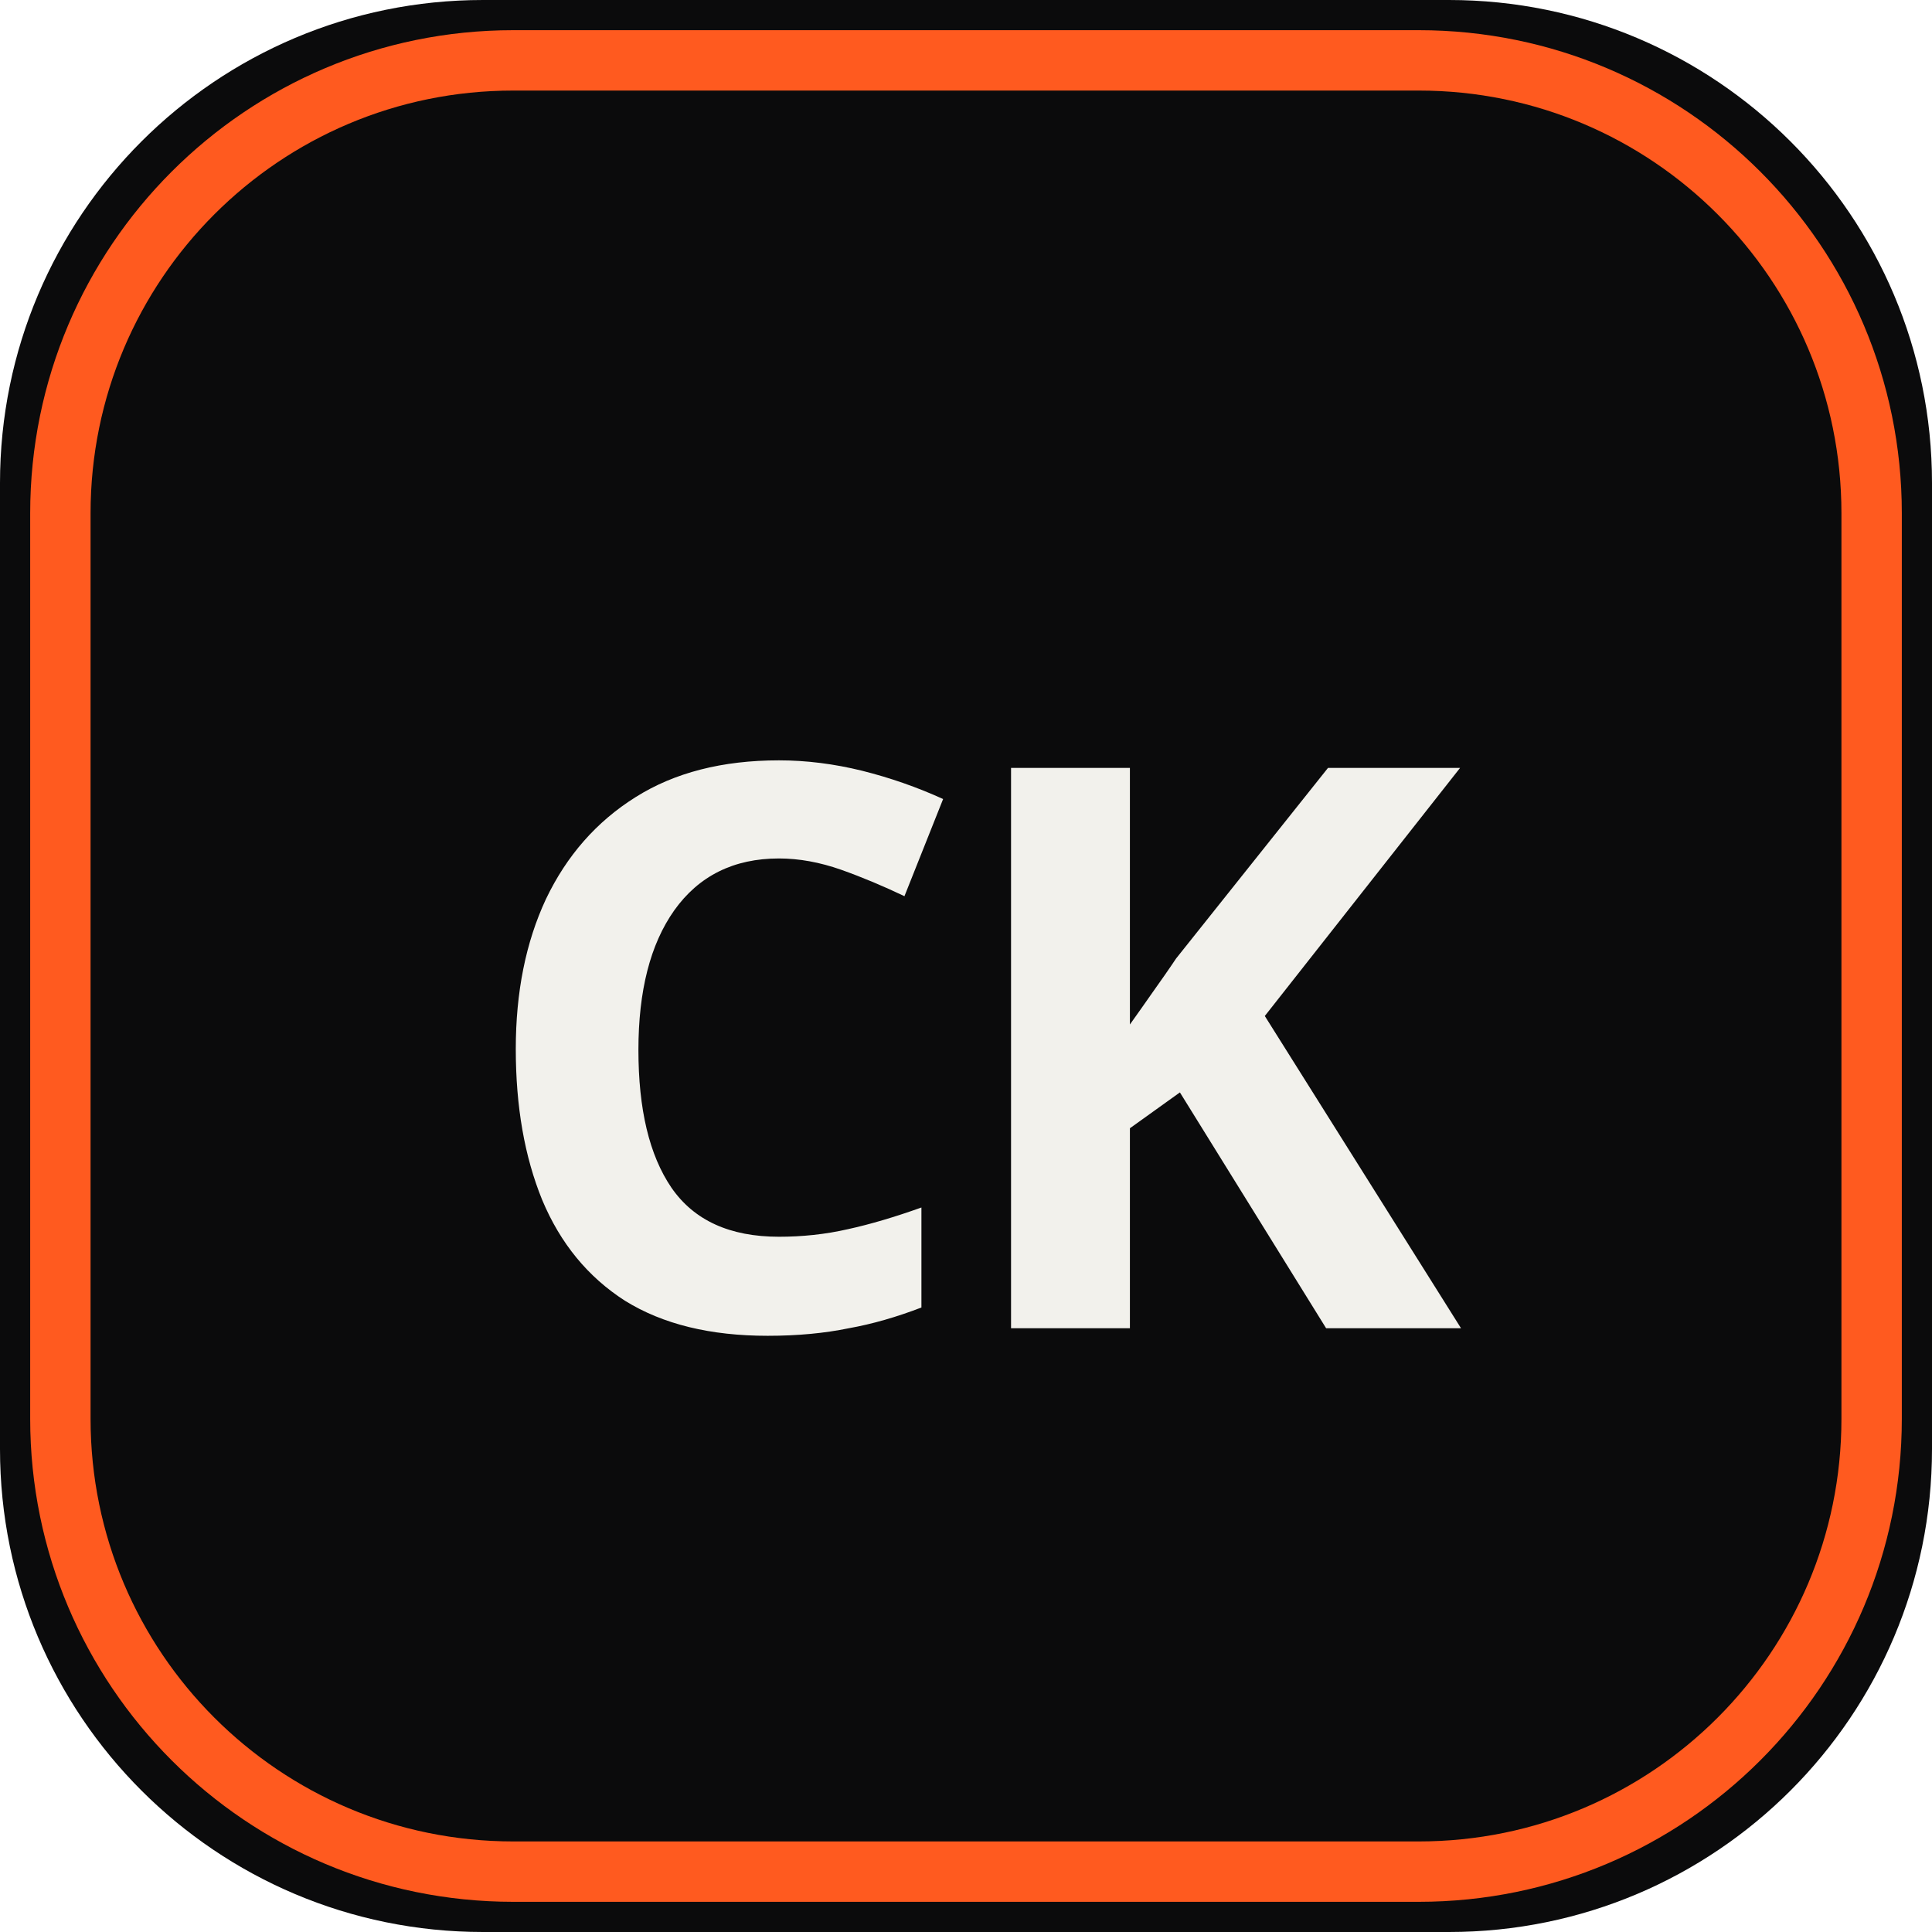
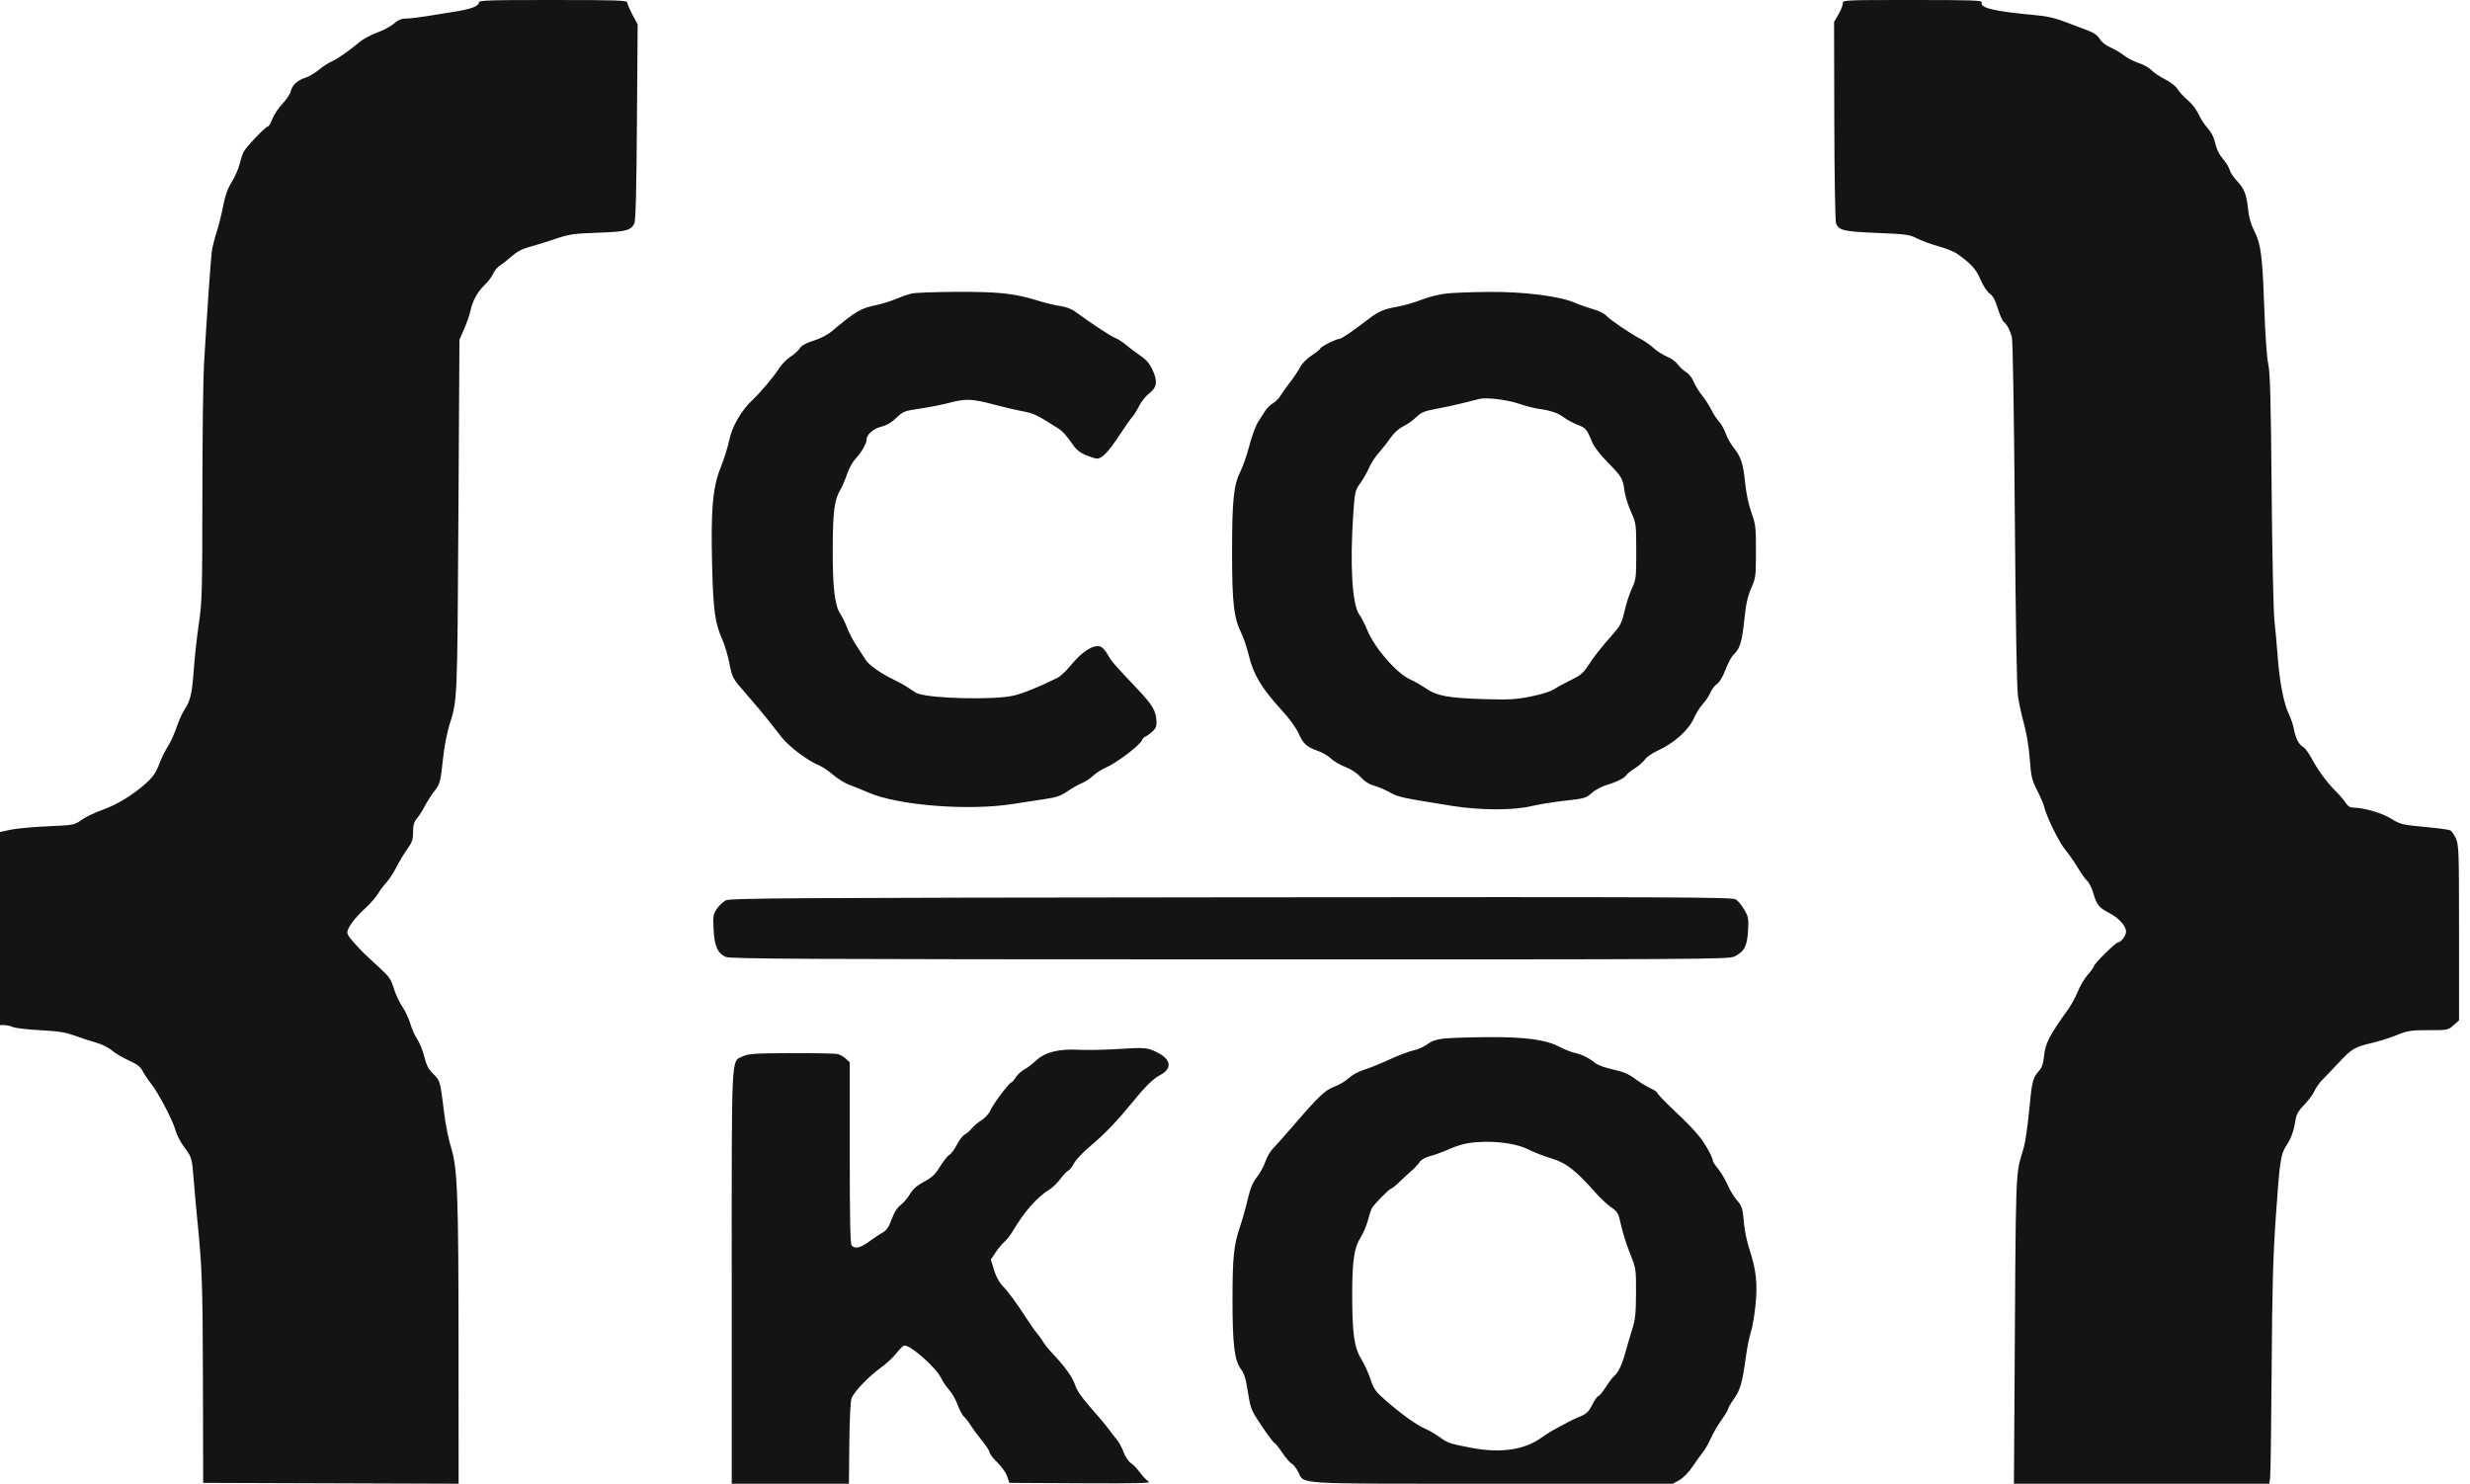
- <svg xmlns="http://www.w3.org/2000/svg" viewBox="0 0 32 32" fill="none">
-   <rect width="32" height="32" rx="8" fill="#0B0B0C" />
-   <rect x="1" y="1" width="30" height="30" rx="7.5" stroke="#FF5A1F" stroke-width="1" />
-   <text x="16" y="22" font-family="system-ui, sans-serif" font-size="13" font-weight="700" fill="#F2F1EC" text-anchor="middle" letter-spacing="-0.5">CK</text>
+ <svg xmlns="http://www.w3.org/2000/svg" viewBox="0 0 1465 880">
+   <style>
+     path { fill: #141414; }
+     @media (prefers-color-scheme: dark) {
+       path { fill: #F2F1EC; }
+     }
+   </style>
+   <path fill-rule="evenodd" d="M 284 1.551 C 284 3.647, 279.113 5.469, 269.500 6.956 C 265.100 7.637, 257.675 8.824, 253 9.594 C 248.325 10.364, 242.828 10.995, 240.785 10.997 C 238.098 10.999, 236.138 11.818, 233.704 13.955 C 231.853 15.580, 227.344 17.997, 223.684 19.326 C 220.024 20.654, 215.336 23.174, 213.265 24.926 C 207.102 30.139, 199.879 35.153, 196.490 36.568 C 194.743 37.298, 191.442 39.460, 189.154 41.371 C 186.866 43.283, 183.308 45.387, 181.247 46.047 C 176.443 47.585, 173.269 50.499, 172.478 54.099 C 172.134 55.665, 169.918 58.995, 167.553 61.499 C 165.187 64.002, 162.483 68.065, 161.543 70.526 C 160.604 72.987, 159.424 75, 158.923 75 C 157.588 75, 146.016 87.074, 144.547 90 C 143.857 91.375, 142.746 94.731, 142.080 97.457 C 141.413 100.183, 139.314 104.929, 137.417 108.004 C 134.978 111.955, 133.502 116.071, 132.382 122.047 C 131.510 126.696, 129.779 133.650, 128.536 137.500 C 127.293 141.350, 125.989 146.525, 125.639 149 C 125.026 153.333, 122.922 183.645, 120.989 216 C 120.479 224.525, 120.049 259.488, 120.031 293.695 C 120.002 351.035, 119.841 356.968, 117.959 369.695 C 116.836 377.288, 115.481 389.575, 114.947 397 C 113.901 411.553, 112.969 415.559, 109.362 421.022 C 108.083 422.959, 105.940 427.766, 104.601 431.703 C 103.262 435.640, 101.003 440.574, 99.580 442.667 C 98.158 444.760, 95.849 449.469, 94.450 453.130 C 92.482 458.281, 90.730 460.845, 86.703 464.466 C 78.903 471.480, 69.419 477.274, 60.715 480.345 C 56.433 481.855, 50.920 484.507, 48.463 486.239 C 44.049 489.351, 43.812 489.396, 28.248 490.081 C 19.587 490.462, 9.688 491.378, 6.250 492.116 L 0 493.458 0 550.729 L 0 608 2.435 608 C 3.774 608, 6.137 608.522, 7.685 609.160 C 9.233 609.798, 16.575 610.642, 24 611.036 C 34.767 611.606, 38.917 612.269, 44.500 614.313 C 48.350 615.722, 54.085 617.591, 57.246 618.464 C 60.406 619.338, 64.503 621.381, 66.352 623.004 C 68.200 624.627, 72.674 627.284, 76.295 628.908 C 81.288 631.148, 83.284 632.662, 84.563 635.181 C 85.490 637.006, 87.685 640.300, 89.440 642.500 C 93.904 648.097, 102.654 664.740, 104.053 670.296 C 104.695 672.847, 106.989 677.305, 109.150 680.201 C 113.849 686.499, 113.838 686.459, 115.001 701 C 115.508 707.325, 116.374 717, 116.928 722.500 C 119.891 751.964, 120.220 761.184, 120.356 818.555 L 120.500 879.500 196.250 879.756 L 272 880.013 271.974 799.256 C 271.945 708.525, 271.345 692.571, 267.511 680.500 C 266.113 676.100, 264.302 667.100, 263.486 660.500 C 261.052 640.830, 261.106 641.025, 257.061 637.060 C 254.193 634.249, 252.968 631.905, 251.674 626.755 C 250.753 623.089, 248.865 618.416, 247.478 616.372 C 246.091 614.328, 244.230 610.159, 243.343 607.107 C 242.456 604.056, 240.316 599.503, 238.587 596.990 C 236.859 594.477, 234.593 589.609, 233.552 586.171 C 231.880 580.648, 230.836 579.174, 224.580 573.497 C 220.686 569.963, 216.600 566.151, 215.500 565.025 C 208.556 557.914, 206 554.706, 206 553.101 C 206 550.388, 210.414 544.388, 216.507 538.819 C 219.479 536.103, 222.901 532.221, 224.112 530.191 C 225.323 528.161, 227.615 525.107, 229.204 523.403 C 230.794 521.700, 233.436 517.650, 235.076 514.403 C 236.715 511.157, 239.619 506.312, 241.528 503.637 C 244.444 499.553, 245 497.924, 245 493.464 C 245 489.345, 245.530 487.519, 247.363 485.327 C 248.663 483.772, 250.710 480.563, 251.911 478.196 C 253.113 475.829, 255.631 471.881, 257.507 469.423 C 261.108 464.706, 261.173 464.452, 262.990 448.070 C 263.626 442.334, 265.238 434.184, 266.572 429.960 C 271.300 414.995, 271.242 416.351, 271.888 306.500 L 272.506 201.500 275.339 195 C 276.897 191.425, 278.567 186.601, 279.050 184.281 C 280.277 178.384, 283.196 173.100, 287.491 169 C 289.507 167.075, 291.759 164.073, 292.495 162.328 C 293.231 160.583, 295.108 158.355, 296.666 157.376 C 298.225 156.397, 301.378 153.909, 303.673 151.848 C 306.482 149.326, 309.751 147.599, 313.673 146.566 C 316.878 145.721, 323.775 143.582, 329 141.812 C 337.646 138.883, 339.938 138.543, 354.500 138.029 C 371.187 137.440, 373.979 136.757, 376.159 132.727 C 377.044 131.090, 377.474 115.143, 377.781 72.500 L 378.199 14.500 375.099 8.648 C 373.395 5.430, 372 2.168, 372 1.398 C 372 0.222, 365.024 0, 328 0 C 288.912 0, 284 0.173, 284 1.551 M 1093 2.072 C 1093 3.211, 1091.835 6.132, 1090.411 8.562 L 1087.821 12.981 1087.952 71.534 C 1088.025 103.958, 1088.489 131.157, 1088.994 132.483 C 1090.580 136.656, 1093.472 137.329, 1113.392 138.155 C 1130.557 138.867, 1132.706 139.159, 1136.892 141.348 C 1139.427 142.673, 1145.100 144.764, 1149.500 145.995 C 1153.900 147.227, 1158.850 149.174, 1160.500 150.322 C 1168.951 156.205, 1171.999 159.528, 1174.639 165.738 C 1176.202 169.417, 1178.501 172.932, 1180.076 174.054 C 1182.026 175.443, 1183.399 177.956, 1184.891 182.867 C 1186.039 186.645, 1187.682 190.321, 1188.543 191.036 C 1190.558 192.708, 1192.070 195.563, 1193.276 199.976 C 1193.838 202.034, 1194.561 245.518, 1195.014 304.500 C 1195.511 369.249, 1196.188 408.192, 1196.900 413 C 1197.510 417.125, 1199.138 424.550, 1200.517 429.500 C 1201.988 434.781, 1203.385 443.341, 1203.897 450.213 C 1204.679 460.700, 1205.134 462.636, 1208.245 468.713 C 1210.156 472.446, 1212.040 476.850, 1212.431 478.500 C 1213.870 484.567, 1221.288 499.633, 1225.055 504.141 C 1227.189 506.693, 1230.483 511.423, 1232.376 514.653 C 1234.269 517.882, 1236.769 521.386, 1237.932 522.438 C 1239.095 523.491, 1240.763 526.860, 1241.640 529.926 C 1243.557 536.632, 1245.073 538.493, 1251.120 541.559 C 1256.631 544.354, 1261 549.226, 1261 552.577 C 1261 554.939, 1257.902 559, 1256.100 559 C 1254.814 559, 1242 571.666, 1242 572.936 C 1242 573.518, 1240.411 575.754, 1238.468 577.904 C 1236.525 580.054, 1233.825 584.548, 1232.467 587.890 C 1231.109 591.232, 1228.619 595.886, 1226.935 598.233 C 1215.330 614.400, 1213.064 618.826, 1212.293 626.825 C 1211.915 630.753, 1211.054 633.270, 1209.496 635 C 1205.670 639.248, 1205.200 641.080, 1203.586 658.042 C 1202.725 667.094, 1201.335 676.975, 1200.498 680 C 1195.110 699.461, 1195.735 682.053, 1194.748 840.251 L 1194.500 880.001 1270.205 880.001 L 1345.909 880 1346.437 876.750 C 1346.727 874.962, 1347.140 846.050, 1347.356 812.500 C 1347.669 763.891, 1348.176 745.372, 1349.851 721.333 C 1352.169 688.056, 1352.699 684.567, 1356.251 679.189 C 1358.965 675.080, 1360.530 670.631, 1361.529 664.187 C 1362.036 660.912, 1363.294 658.746, 1366.753 655.187 C 1369.259 652.609, 1371.950 648.967, 1372.734 647.094 C 1373.517 645.220, 1375.810 642.038, 1377.829 640.022 C 1379.848 638.006, 1384.262 633.389, 1387.637 629.762 C 1394.767 622.102, 1396.965 620.815, 1406.644 618.634 C 1410.574 617.749, 1417.174 615.669, 1421.311 614.012 C 1428.159 611.270, 1429.869 611, 1440.401 611 C 1451.769 611, 1452.025 610.950, 1455.234 608.082 L 1458.500 605.164 1458.500 553.299 C 1458.500 504.728, 1458.381 501.170, 1456.625 497.276 C 1455.593 494.989, 1454.018 492.800, 1453.125 492.412 C 1452.231 492.023, 1445.313 491.125, 1437.751 490.414 C 1424.793 489.198, 1423.668 488.918, 1418.221 485.555 C 1412.685 482.139, 1402.107 479.058, 1395.773 479.017 C 1393.890 479.005, 1392.517 478.149, 1391.337 476.250 C 1390.397 474.738, 1387.799 471.694, 1385.564 469.486 C 1380.230 464.218, 1374.808 456.861, 1371.047 449.788 C 1369.376 446.646, 1367.112 443.595, 1366.015 443.008 C 1363.527 441.676, 1361.475 437.710, 1360.580 432.500 C 1360.202 430.300, 1358.835 426.250, 1357.543 423.500 C 1354.480 416.982, 1352.047 404.443, 1350.947 389.500 C 1350.461 382.900, 1349.583 373.225, 1348.996 368 C 1348.409 362.775, 1347.670 327.900, 1347.352 290.500 C 1346.899 237.064, 1346.470 221.108, 1345.351 216 C 1344.507 212.151, 1343.537 198.490, 1342.972 182.500 C 1341.872 151.385, 1340.988 144.621, 1337.016 136.924 C 1335.187 133.380, 1333.900 129.007, 1333.485 124.924 C 1332.523 115.474, 1331.203 111.955, 1326.950 107.500 C 1324.850 105.300, 1322.837 102.296, 1322.477 100.825 C 1322.116 99.354, 1320.292 96.364, 1318.423 94.180 C 1316.227 91.615, 1314.628 88.362, 1313.904 84.989 C 1313.157 81.503, 1311.657 78.519, 1309.394 76.014 C 1307.529 73.950, 1305.085 70.185, 1303.962 67.647 C 1302.827 65.082, 1300.021 61.445, 1297.639 59.455 C 1295.284 57.486, 1292.571 54.544, 1291.610 52.918 C 1290.593 51.196, 1287.489 48.756, 1284.182 47.080 C 1281.057 45.496, 1277.423 43.045, 1276.106 41.633 C 1274.790 40.221, 1271.415 38.326, 1268.606 37.422 C 1265.798 36.518, 1261.826 34.468, 1259.781 32.867 C 1257.735 31.265, 1254.070 29.101, 1251.635 28.058 C 1248.985 26.922, 1246.477 24.923, 1245.388 23.081 C 1244.186 21.045, 1242.031 19.444, 1239.035 18.359 C 1236.541 17.457, 1230.532 15.171, 1225.681 13.281 C 1219.049 10.696, 1214.337 9.614, 1206.681 8.915 C 1182.759 6.731, 1174.145 4.671, 1175.388 1.432 C 1175.859 0.203, 1170.049 -0, 1134.469 -0 C 1093.187 -0, 1093 0.009, 1093 2.072 M 540.764 174.082 C 538.709 174.567, 534.434 176.047, 531.264 177.373 C 528.094 178.698, 522.800 180.334, 519.500 181.007 C 510.441 182.856, 507.592 184.543, 493.316 196.515 C 490.858 198.577, 486.422 200.861, 482.562 202.053 C 477.992 203.465, 475.481 204.862, 474.314 206.644 C 473.391 208.052, 470.895 210.304, 468.768 211.647 C 466.641 212.989, 463.685 215.998, 462.200 218.331 C 459.030 223.313, 450.875 233.012, 446.241 237.313 C 439.748 243.339, 434.184 252.952, 432.542 260.980 C 431.700 265.094, 429.412 272.411, 427.457 277.240 C 422.680 289.037, 421.542 302.100, 422.378 335.500 C 423.046 362.187, 424.056 369.514, 428.403 379.245 C 429.815 382.405, 431.729 388.851, 432.656 393.569 C 434.338 402.131, 434.359 402.168, 442.921 411.985 C 447.639 417.395, 453.199 423.999, 455.276 426.661 C 457.352 429.322, 461.095 434.094, 463.592 437.265 C 468.091 442.976, 479.157 451.281, 485.867 453.984 C 487.720 454.730, 491.508 457.280, 494.286 459.652 C 497.065 462.023, 501.399 464.685, 503.919 465.567 C 506.439 466.449, 511.425 468.458, 515 470.033 C 532.476 477.728, 574.719 481.053, 601 476.801 C 606.775 475.867, 615.251 474.569, 619.835 473.916 C 626.462 472.972, 629.153 472.052, 632.974 469.424 C 635.616 467.607, 639.515 465.395, 641.639 464.509 C 643.763 463.623, 646.850 461.599, 648.500 460.011 C 650.150 458.423, 653.596 456.230, 656.157 455.137 C 662.048 452.625, 675.318 442.643, 677.036 439.433 C 677.752 438.095, 678.677 437, 679.092 437 C 679.507 437, 681.231 435.835, 682.923 434.411 C 685.370 432.352, 685.984 431.073, 685.924 428.161 C 685.793 421.842, 683.760 418.316, 674.745 408.771 C 659.988 393.145, 659.365 392.421, 656.944 388.114 C 655.653 385.817, 653.657 383.701, 652.509 383.413 C 648.146 382.318, 641.636 386.581, 634.736 395.051 C 632.275 398.072, 628.740 401.289, 626.881 402.200 C 615.649 407.699, 606.959 411.201, 601.137 412.575 C 589.908 415.226, 552.665 414.399, 544.304 411.313 C 543.312 410.947, 541.150 409.644, 539.500 408.419 C 537.850 407.193, 533.771 404.877, 530.436 403.271 C 522.206 399.309, 515.309 394.439, 513.327 391.191 C 512.424 389.711, 510.037 386.025, 508.022 383 C 506.007 379.975, 503.528 375.250, 502.513 372.500 C 501.498 369.750, 499.618 365.904, 498.335 363.953 C 495.037 358.937, 493.818 348.165, 493.915 324.893 C 494.006 303.237, 494.862 296.645, 498.371 290.576 C 499.666 288.334, 501.517 284.025, 502.482 281 C 503.448 277.975, 505.710 273.925, 507.509 272 C 510.985 268.281, 514 263.024, 514 260.685 C 514 257.727, 517.991 254.240, 522.724 253.062 C 525.952 252.259, 528.837 250.569, 531.627 247.849 C 535.537 244.037, 536.272 243.748, 545.627 242.359 C 551.057 241.552, 558.847 240.016, 562.938 238.946 C 572.879 236.345, 576.540 236.481, 589.500 239.932 C 595.550 241.542, 603.416 243.380, 606.979 244.016 C 613.076 245.103, 615.390 246.244, 628.319 254.538 C 630.066 255.660, 633.150 259.077, 635.172 262.133 C 638.056 266.491, 639.930 268.154, 643.860 269.844 C 646.616 271.030, 649.687 271.998, 650.685 271.995 C 653.658 271.987, 657.424 268.048, 663.971 258.101 C 667.373 252.931, 670.814 248.044, 671.617 247.240 C 672.421 246.436, 674.179 243.606, 675.525 240.951 C 676.870 238.296, 679.524 234.940, 681.421 233.492 C 686.184 229.859, 686.760 226.341, 683.690 219.635 C 681.862 215.640, 679.971 213.400, 676.363 210.953 C 673.688 209.139, 669.958 206.326, 668.073 204.702 C 666.188 203.078, 663.115 201.110, 661.245 200.329 C 658.350 199.120, 648.855 192.862, 636.984 184.342 C 635.331 183.156, 631.621 181.868, 628.739 181.480 C 625.858 181.092, 620.125 179.720, 616 178.430 C 601.945 174.035, 592.483 172.992, 567.619 173.100 C 554.904 173.156, 542.819 173.597, 540.764 174.082 M 857.999 174.064 C 853.778 174.513, 847.218 176.156, 842.999 177.822 C 838.874 179.450, 832.390 181.307, 828.590 181.948 C 821.177 183.199, 817.531 184.749, 812 188.998 C 802.028 196.661, 795.653 201, 794.368 201 C 792.476 201, 783 205.821, 783 206.783 C 783 207.195, 780.750 209.005, 778 210.805 C 775.036 212.745, 772.216 215.617, 771.072 217.858 C 770.012 219.937, 767.397 223.857, 765.263 226.569 C 763.128 229.281, 760.582 232.864, 759.604 234.531 C 758.627 236.199, 756.555 238.293, 754.999 239.186 C 753.444 240.078, 751.386 242.089, 750.426 243.654 C 749.465 245.219, 747.572 248.178, 746.218 250.229 C 744.865 252.280, 742.538 258.580, 741.049 264.229 C 739.559 269.878, 737.193 276.750, 735.792 279.500 C 731.716 287.500, 730.771 296.512, 730.767 327.395 C 730.762 357.830, 731.791 366.636, 736.435 375.941 C 737.687 378.448, 739.700 384.556, 740.909 389.513 C 743.530 400.260, 748.537 408.496, 760.158 421.173 C 764.863 426.305, 768.780 431.706, 770.316 435.180 C 773.004 441.258, 775.019 443.037, 782.013 445.504 C 784.477 446.374, 787.844 448.382, 789.496 449.968 C 791.148 451.554, 794.959 453.778, 797.965 454.911 C 801.353 456.188, 804.792 458.462, 807.015 460.893 C 809.377 463.477, 812.087 465.216, 814.960 465.989 C 817.357 466.635, 821.610 468.433, 824.410 469.984 C 829.502 472.807, 830.855 473.101, 861.150 477.968 C 877.934 480.664, 897.467 480.710, 908.500 478.078 C 912.900 477.028, 921.896 475.582, 928.492 474.863 C 939.700 473.643, 940.713 473.350, 943.992 470.390 C 945.921 468.649, 949.805 466.539, 952.622 465.704 C 958.861 463.852, 963.628 461.461, 964.700 459.646 C 965.140 458.901, 967.401 457.102, 969.725 455.649 C 972.048 454.196, 974.705 451.853, 975.629 450.443 C 976.553 449.034, 980.052 446.634, 983.404 445.111 C 992.799 440.844, 1001.587 432.993, 1004.597 426.176 C 1005.976 423.054, 1008.408 419.150, 1010.001 417.500 C 1011.595 415.850, 1013.575 412.878, 1014.402 410.896 C 1015.228 408.914, 1017.004 406.572, 1018.347 405.692 C 1019.856 404.703, 1021.802 401.442, 1023.438 397.162 C 1024.895 393.350, 1027.013 389.393, 1028.145 388.368 C 1031.893 384.977, 1033.190 380.838, 1034.540 367.970 C 1035.559 358.251, 1036.539 353.727, 1038.677 348.868 C 1041.349 342.794, 1041.479 341.785, 1041.489 327 C 1041.499 312.654, 1041.299 310.941, 1038.795 304 C 1037.129 299.380, 1035.693 292.561, 1035.055 286.242 C 1033.909 274.882, 1032.567 270.836, 1028.095 265.260 C 1026.436 263.192, 1024.369 259.481, 1023.501 257.014 C 1022.633 254.547, 1020.864 251.397, 1019.571 250.014 C 1018.278 248.631, 1016.216 245.475, 1014.989 243 C 1013.763 240.525, 1011.260 236.651, 1009.427 234.390 C 1007.595 232.130, 1005.386 228.507, 1004.519 226.339 C 1003.631 224.120, 1001.664 221.642, 1000.019 220.670 C 998.411 219.721, 996.180 217.658, 995.061 216.086 C 993.942 214.514, 991.123 212.466, 988.798 211.536 C 986.472 210.605, 982.887 208.324, 980.830 206.465 C 978.773 204.607, 975.249 202.148, 973 201 C 967.248 198.066, 954.873 189.637, 952.574 187.089 C 951.515 185.914, 948.140 184.260, 945.074 183.413 C 942.008 182.565, 937.025 180.816, 934 179.525 C 924.832 175.611, 903.941 172.979, 883.284 173.133 C 873.503 173.206, 862.124 173.625, 857.999 174.064 M 877.500 236.589 C 876.400 236.855, 872.125 237.937, 868 238.994 C 863.875 240.051, 856.692 241.612, 852.037 242.463 C 844.870 243.773, 843.032 244.529, 840.037 247.399 C 838.092 249.263, 834.563 251.757, 832.195 252.942 C 829.577 254.253, 826.640 256.920, 824.695 259.753 C 822.938 262.314, 819.832 266.258, 817.794 268.518 C 815.756 270.778, 813.167 274.778, 812.040 277.406 C 810.914 280.034, 808.555 284.185, 806.798 286.632 C 803.738 290.893, 803.563 291.659, 802.657 304.790 C 800.574 334.970, 801.995 358.731, 806.228 364.499 C 807.438 366.149, 809.570 370.304, 810.964 373.734 C 815.275 384.334, 828.562 399.579, 836.479 403.010 C 838.691 403.968, 842.827 406.329, 845.671 408.255 C 852.382 412.801, 859.031 414.025, 880.500 414.666 C 895.033 415.099, 899.012 414.873, 907.917 413.109 C 914.366 411.831, 919.699 410.145, 921.917 408.684 C 923.888 407.385, 928.425 404.926, 932 403.218 C 937.334 400.670, 939.115 399.161, 941.928 394.806 C 945.467 389.328, 949.121 384.699, 957.163 375.503 C 961.138 370.958, 962.081 369.024, 963.556 362.394 C 964.507 358.117, 966.459 352.116, 967.893 349.059 C 970.375 343.767, 970.499 342.708, 970.486 327 C 970.471 310.682, 970.436 310.423, 967.339 303.500 C 965.616 299.650, 963.883 294.025, 963.488 291 C 962.542 283.757, 961.962 282.782, 953.442 274.114 C 949.411 270.014, 945.437 264.899, 944.507 262.614 C 941.276 254.673, 940.551 253.784, 935.869 252.024 C 933.323 251.067, 929.723 249.151, 927.869 247.766 C 924.118 244.962, 919.841 243.479, 912.741 242.518 C 910.124 242.164, 904.724 240.765, 900.741 239.407 C 893.795 237.041, 881.699 235.574, 877.500 236.589 M 430.521 534 C 428.881 534.825, 426.476 537.075, 425.177 539 C 423.047 542.154, 422.854 543.339, 423.224 551 C 423.714 561.120, 425.653 565.539, 430.492 567.561 C 433.349 568.755, 478.069 568.973, 729.523 569.018 C 1011.432 569.069, 1025.362 568.989, 1028.783 567.286 C 1034.577 564.402, 1036.261 561.206, 1036.788 552.095 C 1037.211 544.792, 1037.021 543.712, 1034.579 539.545 C 1033.109 537.037, 1030.855 534.296, 1029.570 533.454 C 1027.483 532.086, 995.565 531.954, 730.367 532.211 C 468.865 532.466, 433.146 532.679, 430.521 534 M 856.300 615.980 C 851.903 616.481, 849.097 617.451, 846.652 619.316 C 844.756 620.762, 841.021 622.422, 838.352 623.004 C 835.684 623.586, 829.225 626.038, 824 628.452 C 818.775 630.867, 812.025 633.589, 809 634.501 C 805.878 635.443, 801.987 637.569, 800 639.419 C 798.075 641.211, 794.250 643.488, 791.500 644.478 C 786.027 646.448, 782.164 650.122, 766.768 668 C 761.794 673.775, 756.464 679.764, 754.923 681.309 C 753.382 682.855, 751.399 686.294, 750.516 688.953 C 749.632 691.612, 747.375 695.757, 745.499 698.165 C 742.957 701.428, 741.560 704.810, 740.013 711.444 C 738.872 716.339, 736.847 723.529, 735.514 727.422 C 731.751 738.408, 731.014 745.643, 731.025 771.500 C 731.035 797.061, 732.171 806.596, 735.823 811.782 C 738.273 815.260, 738.754 816.887, 740.470 827.486 C 741.788 835.629, 742.336 836.887, 748.574 846.109 C 752.254 851.549, 755.611 856, 756.035 856 C 756.459 856, 758.445 858.470, 760.449 861.490 C 762.454 864.509, 764.971 867.449, 766.043 868.023 C 767.116 868.597, 768.899 870.843, 770.007 873.013 C 773.824 880.495, 765.668 880, 885.064 880 L 992.228 880 996.122 877.811 C 998.357 876.555, 1001.606 873.252, 1003.746 870.061 C 1005.797 867.003, 1008.565 863.150, 1009.895 861.500 C 1011.226 859.850, 1013.394 856.068, 1014.713 853.095 C 1016.033 850.122, 1018.887 845.212, 1021.056 842.182 C 1023.225 839.153, 1025 836.184, 1025 835.584 C 1025 834.984, 1026.536 832.333, 1028.413 829.693 C 1032.215 824.346, 1033.360 820.340, 1035.482 804.966 C 1036.282 799.173, 1037.625 792.481, 1038.466 790.096 C 1039.308 787.711, 1040.529 780.647, 1041.180 774.399 C 1042.539 761.365, 1041.680 753.351, 1037.582 740.829 C 1036.202 736.610, 1034.803 730.085, 1034.474 726.329 C 1033.612 716.477, 1033.285 715.395, 1030.065 711.727 C 1028.467 709.907, 1026.014 705.828, 1024.614 702.662 C 1023.214 699.497, 1020.703 695.250, 1019.034 693.226 C 1017.366 691.201, 1016 689.192, 1016 688.761 C 1016 686.657, 1011.224 678.001, 1007.855 674 C 1003.235 668.512, 1001.721 666.961, 991.250 656.987 C 986.712 652.664, 983 648.718, 983 648.216 C 983 647.714, 981.174 646.480, 978.942 645.474 C 976.710 644.467, 972.587 641.930, 969.780 639.836 C 965.897 636.939, 962.762 635.617, 956.669 634.307 C 952.026 633.310, 947.578 631.682, 946.081 630.434 C 942.635 627.560, 938.260 625.405, 934.014 624.489 C 932.097 624.076, 928.047 622.461, 925.014 620.902 C 916.554 616.551, 904.850 614.983, 882 615.140 C 871.275 615.214, 859.710 615.592, 856.300 615.980 M 663 622.180 C 655.025 622.687, 644.675 622.887, 640 622.624 C 628.124 621.959, 619.794 624.049, 614.500 629.024 C 612.300 631.091, 609.150 633.475, 607.500 634.320 C 605.850 635.166, 603.600 637.239, 602.500 638.926 C 601.400 640.614, 600.204 641.996, 599.841 641.997 C 598.672 642.002, 588.866 655.077, 587.399 658.587 C 586.593 660.516, 584.304 663.046, 582.113 664.428 C 579.988 665.770, 577.397 667.951, 576.356 669.275 C 575.314 670.599, 573.457 672.220, 572.230 672.877 C 571.002 673.534, 568.874 676.289, 567.500 679 C 566.126 681.711, 564.136 684.392, 563.077 684.959 C 562.018 685.526, 559.550 688.625, 557.594 691.846 C 554.719 696.578, 552.898 698.309, 548.106 700.863 C 543.823 703.146, 541.485 705.200, 539.686 708.262 C 538.316 710.593, 535.828 713.506, 534.156 714.737 C 532.127 716.230, 530.370 719.023, 528.868 723.143 C 527.206 727.700, 525.852 729.729, 523.684 730.906 C 522.071 731.783, 518.456 734.188, 515.652 736.250 C 510.389 740.121, 507.280 740.880, 505.200 738.800 C 504.296 737.896, 504 724.320, 504 683.839 L 504 630.078 501.770 628 C 500.543 626.858, 498.406 625.603, 497.020 625.211 C 495.634 624.820, 483.217 624.554, 469.426 624.620 C 447.498 624.724, 443.875 624.965, 440.553 626.542 C 433.593 629.845, 434 621.705, 434 757.468 L 434 880 468.754 880 L 503.508 880 503.747 856.083 C 503.886 842.241, 504.434 830.988, 505.049 829.370 C 506.530 825.476, 515.285 816.306, 522.277 811.326 C 525.500 809.030, 529.742 805.093, 531.703 802.576 C 533.663 800.059, 535.815 798, 536.483 798 C 540.315 798, 555.029 810.997, 557.993 817 C 559.216 819.475, 561.487 822.850, 563.041 824.500 C 564.594 826.150, 566.813 830.047, 567.971 833.159 C 569.128 836.271, 570.795 839.415, 571.674 840.144 C 572.553 840.874, 574.379 843.224, 575.731 845.367 C 577.084 847.509, 580.173 851.696, 582.595 854.670 C 585.018 857.644, 587 860.743, 587 861.556 C 587 862.369, 589.020 864.969, 591.490 867.335 C 593.959 869.701, 596.591 873.406, 597.340 875.569 L 598.701 879.500 641.100 879.721 C 674.912 879.897, 683.059 879.694, 681.321 878.721 C 680.122 878.049, 677.826 875.682, 676.217 873.461 C 674.609 871.240, 672.147 868.671, 670.745 867.753 C 669.323 866.821, 667.418 863.967, 666.434 861.292 C 665.465 858.656, 663.707 855.375, 662.529 854 C 661.351 852.625, 659.082 849.700, 657.489 847.500 C 655.895 845.300, 651.142 839.633, 646.928 834.906 C 641.580 828.909, 638.763 824.801, 637.604 821.313 C 636.056 816.653, 631.490 810.362, 623.586 802 C 621.767 800.075, 619.458 797.150, 618.455 795.500 C 617.451 793.850, 615.792 791.548, 614.767 790.384 C 613.742 789.220, 611.013 785.336, 608.702 781.751 C 602.817 772.625, 598.012 766.120, 594.463 762.476 C 592.641 760.606, 590.680 756.896, 589.562 753.206 L 587.699 747.053 590.456 742.887 C 591.973 740.595, 594.311 737.771, 595.653 736.610 C 596.994 735.450, 599.084 732.832, 600.296 730.794 C 607.576 718.554, 615.048 710.048, 622.583 705.423 C 624.444 704.281, 627.342 701.447, 629.023 699.126 C 630.705 696.805, 632.756 694.647, 633.583 694.330 C 634.409 694.013, 635.947 692.063, 637.001 689.997 C 638.055 687.932, 642.424 683.313, 646.709 679.734 C 655.098 672.727, 662.008 665.539, 671.500 653.941 C 679.677 643.951, 683.860 639.861, 688.314 637.500 C 695.022 633.944, 694.679 628.678, 687.490 624.827 C 680.784 621.234, 679.714 621.118, 663 622.180 M 870.319 678.099 C 867.470 678.574, 862.520 680.164, 859.319 681.632 C 856.119 683.100, 851.250 684.893, 848.500 685.616 C 845.380 686.436, 842.943 687.789, 842.018 689.215 C 841.203 690.472, 839.232 692.625, 837.639 694 C 836.046 695.375, 832.754 698.413, 830.325 700.750 C 827.895 703.087, 825.535 705, 825.079 705 C 824.079 705, 815.001 714.247, 813.675 716.617 C 813.156 717.544, 812.081 720.822, 811.286 723.902 C 810.492 726.981, 808.554 731.525, 806.980 734 C 803.181 739.976, 802.015 747.840, 802.015 767.500 C 802.015 790.787, 803.167 799.097, 807.346 805.945 C 809.210 809, 811.699 814.442, 812.878 818.037 C 814.726 823.674, 815.874 825.326, 821.216 830.037 C 830.506 838.229, 839.901 845.029, 844.881 847.163 C 847.325 848.211, 851.389 850.564, 853.913 852.393 C 858.812 855.943, 859.866 856.295, 873 858.776 C 890.164 862.016, 904.311 859.921, 914.291 852.661 C 916.606 850.977, 920.525 848.546, 923 847.258 C 925.475 845.971, 928.625 844.273, 930 843.486 C 931.375 842.699, 934.611 841.180, 937.192 840.110 C 941.073 838.500, 942.328 837.287, 944.458 833.082 C 945.875 830.287, 947.482 828, 948.029 828 C 948.577 828, 950.549 825.618, 952.411 822.707 C 954.273 819.795, 956.547 816.791, 957.464 816.029 C 959.893 814.014, 962.076 809.382, 964.076 802 C 965.045 798.425, 966.840 792.350, 968.066 788.500 C 969.929 782.645, 970.302 779.129, 970.349 767 C 970.405 752.628, 970.373 752.420, 966.806 743.500 C 964.827 738.550, 962.438 731.001, 961.498 726.725 C 959.905 719.483, 959.504 718.755, 955.644 716.098 C 953.365 714.529, 949.373 710.828, 946.774 707.873 C 934.742 694.195, 928.888 689.631, 920 686.995 C 915.875 685.772, 909.860 683.439, 906.633 681.812 C 898.318 677.618, 882.739 676.025, 870.319 678.099" />
</svg>
